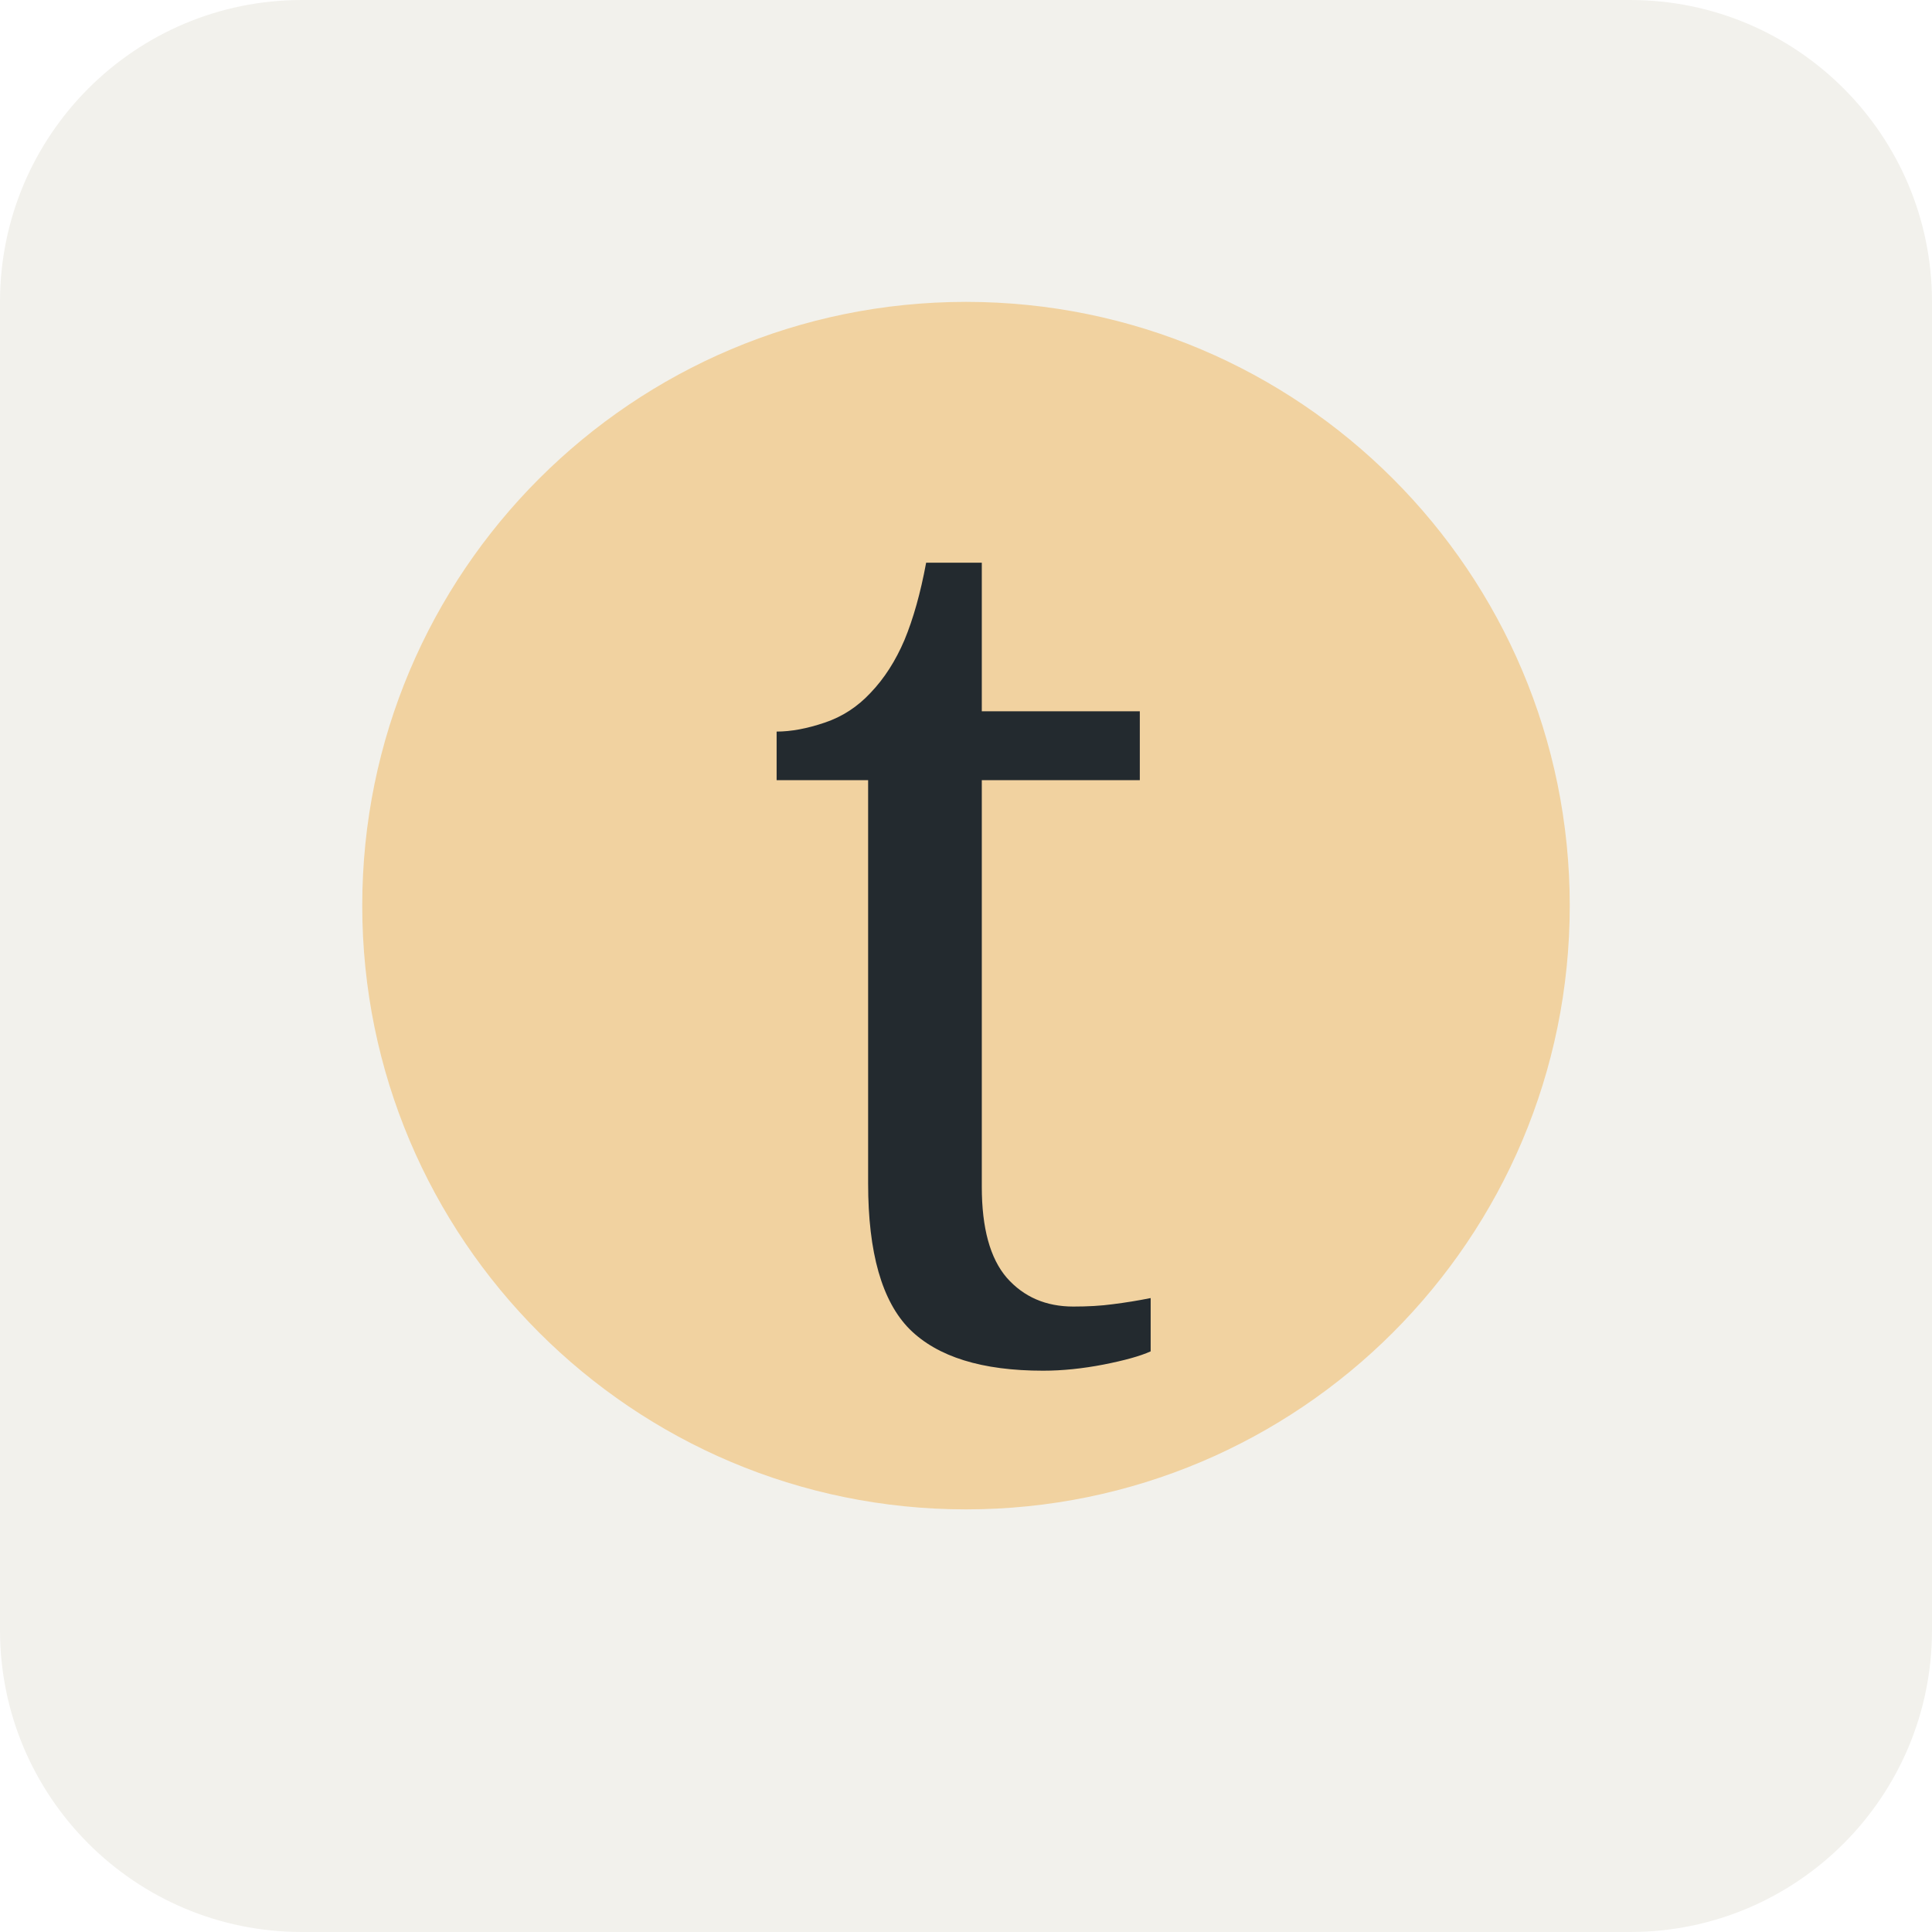
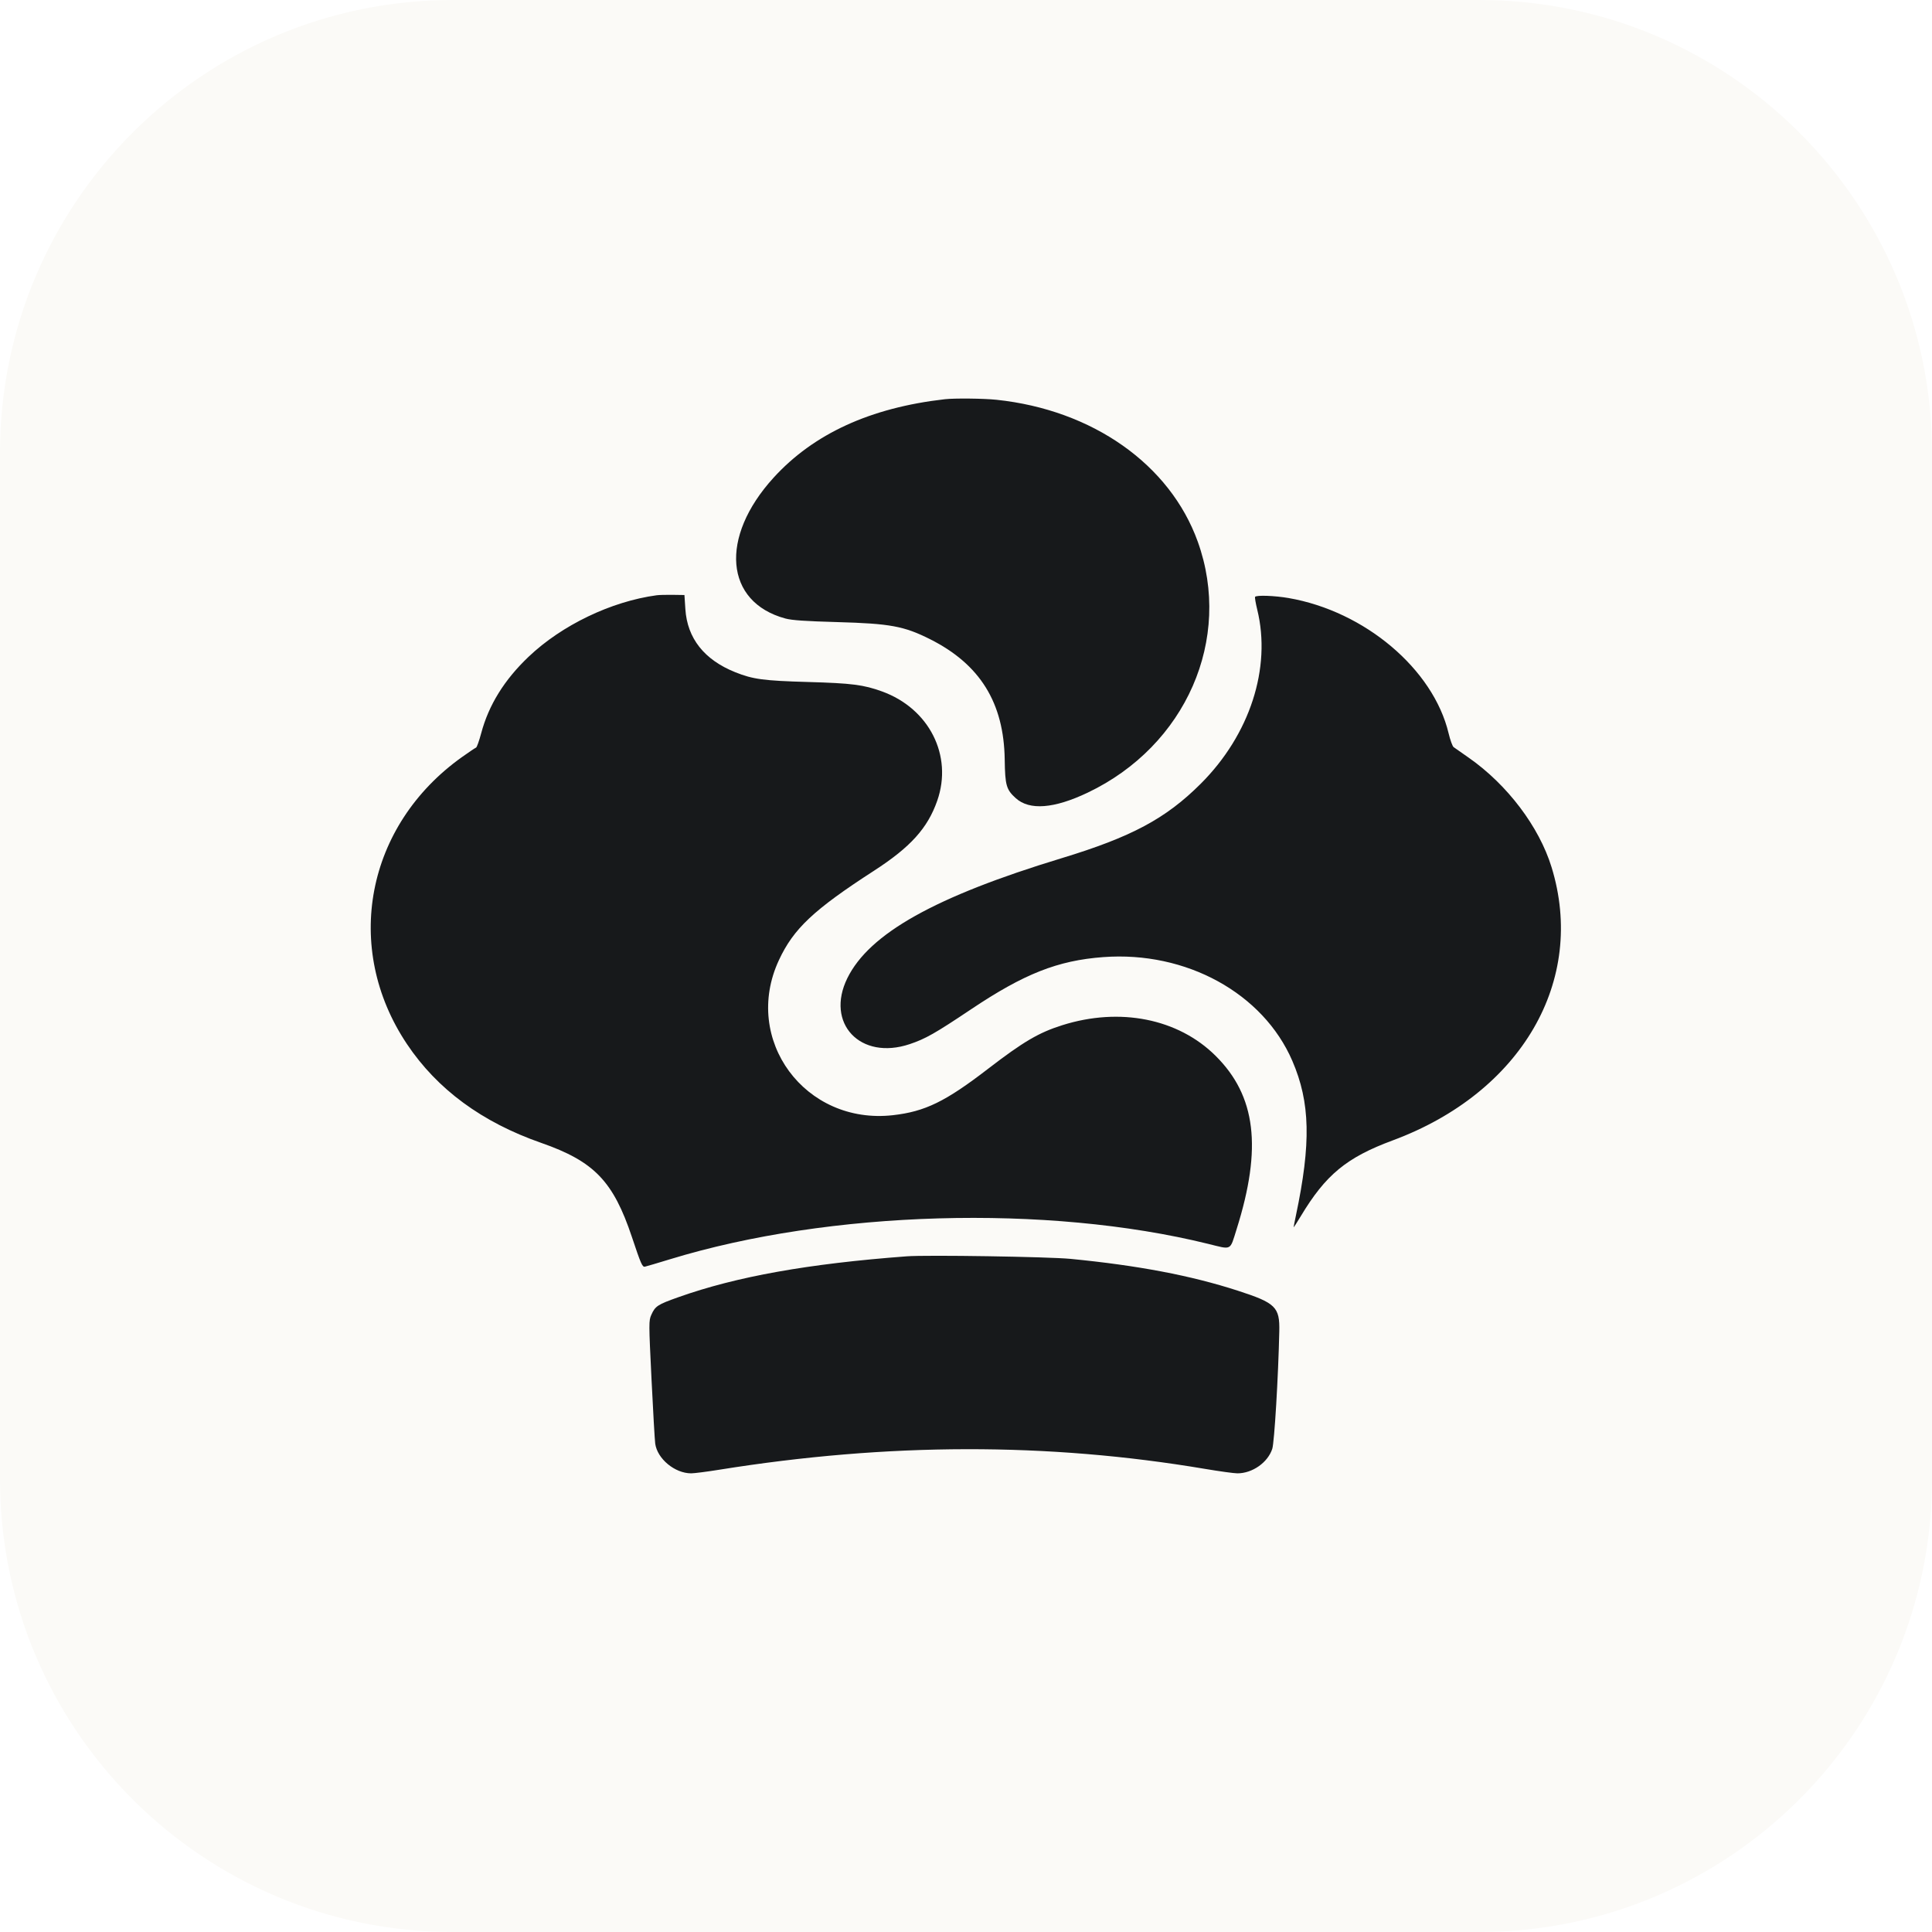
<svg xmlns="http://www.w3.org/2000/svg" viewBox="0 0 64 64">
-   <rect width="64" height="64" rx="10" fill="#f2f1ec" />
-   <circle cx="32" cy="30" r="20" fill="#f1d2a0" />
-   <text x="32" y="45" text-anchor="middle" font-family="Georgia, serif" font-size="40" fill="#232a2f">t</text>
+   <rect width="64" height="64" rx="15" fill="#fbfaf7" />
+   <svg x="12" y="13" width="40" height="36" viewBox="16 19 822 743">
+     <path fill="#17191b" fill-rule="evenodd" d="M 412.500 23.642 C 361.644 29.439, 322.811 47.241, 295.415 77.317 C 258.300 118.062, 262.019 162.336, 303.500 173.563 C 307.967 174.772, 317.035 175.397, 339 176.010 C 375.145 177.018, 384.610 178.761, 402.389 187.684 C 436.585 204.847, 452.913 231.166, 453.467 270.021 C 453.718 287.626, 454.560 290.563, 461.032 296.410 C 470.407 304.880, 487.208 303.579, 510.239 292.599 C 577.382 260.589, 609.396 187.544, 585.448 121 C 566.458 68.235, 513.545 30.939, 447.857 24.020 C 439.066 23.094, 419.171 22.881, 412.500 23.642 M 215.500 157.670 C 184.401 161.890, 150.664 178.095, 127.925 199.734 C 111.333 215.523, 100.676 232.722, 95.542 251.998 C 94.150 257.222, 92.568 261.644, 92.026 261.825 C 91.484 262.005, 87.176 264.902, 82.453 268.261 C 16.760 314.990, 0.711 398.691, 44.816 464.553 C 65.497 495.438, 96.058 517.934, 136.500 532.046 C 172.797 544.712, 185.836 558.251, 198.630 596.556 C 204.776 614.956, 205.711 617.079, 207.500 616.696 C 208.600 616.460, 216.315 614.181, 224.643 611.631 C 333.578 578.281, 482.449 574.006, 592.397 601.071 C 609.076 605.177, 607.278 606.096, 612.024 591.045 C 629.576 535.369, 625.261 499.921, 597.591 472.487 C 571.988 447.102, 532.233 439.180, 492.829 451.610 C 476.738 456.686, 466.139 462.917, 442 481.493 C 412.956 503.844, 399.020 510.641, 377.136 513.130 C 316.919 519.977, 273.820 461.464, 299.077 407.156 C 309.103 385.599, 322.814 372.708, 364.117 346 C 389.076 329.861, 400.779 316.897, 407.341 298.118 C 418.102 267.323, 401.853 235.136, 369.645 223.445 C 356.966 218.843, 348.938 217.816, 319 216.968 C 288.640 216.107, 281.337 215.128, 269.282 210.302 C 248.054 201.804, 236.434 187.121, 235.130 167.145 L 234.500 157.500 226.500 157.382 C 222.100 157.316, 217.150 157.446, 215.500 157.670 M 624.642 158.770 C 624.380 159.194, 625.047 163.132, 626.123 167.520 C 635.892 207.338, 621.083 252.973, 587.514 286.500 C 563.600 310.383, 540.187 322.906, 492.173 337.494 C 405.954 363.690, 360.927 388.908, 345.898 419.420 C 330.662 450.352, 354.757 475.881, 388.500 464.559 C 399.295 460.937, 405.863 457.208, 430.500 440.713 C 466.747 416.446, 489.712 407.381, 520.824 405.058 C 577.519 400.827, 630.155 429.724, 650.125 476.043 C 662.368 504.443, 663.004 532.248, 652.544 581.815 C 651.695 585.839, 651 589.398, 651 589.725 C 651 590.052, 653.204 586.651, 655.899 582.169 C 672.942 553.811, 687.185 542.070, 718.735 530.373 C 806.767 497.736, 851.285 421.119, 827.317 343.500 C 818.786 315.874, 797.171 287.277, 770.907 268.869 C 765.909 265.366, 761.178 262.050, 760.394 261.500 C 759.610 260.950, 758.061 256.695, 756.950 252.044 C 746.470 208.143, 699.634 168.568, 647.500 159.561 C 637.967 157.914, 625.439 157.481, 624.642 158.770 M 386.500 609.626 C 319.124 614.683, 270.204 623.434, 230.412 637.550 C 216.137 642.615, 214.535 643.656, 211.872 649.606 C 210.085 653.597, 210.089 654.838, 211.986 693.606 C 213.060 715.548, 214.200 735.378, 214.519 737.674 C 215.970 748.102, 227.943 758, 239.106 758 C 241.199 758, 249.795 756.896, 258.206 755.547 C 373.858 737.001, 482.772 736.813, 590.503 754.973 C 600.381 756.638, 610.303 758, 612.553 758 C 622.814 758, 633.332 750.611, 636.391 741.252 C 637.832 736.846, 640.512 692.024, 641.194 660.932 C 641.559 644.272, 638.737 641.510, 612.761 633.102 C 580.755 622.744, 544.600 615.868, 498.500 611.373 C 483.430 609.903, 400.116 608.604, 386.500 609.626" />
+   </svg>
</svg>
